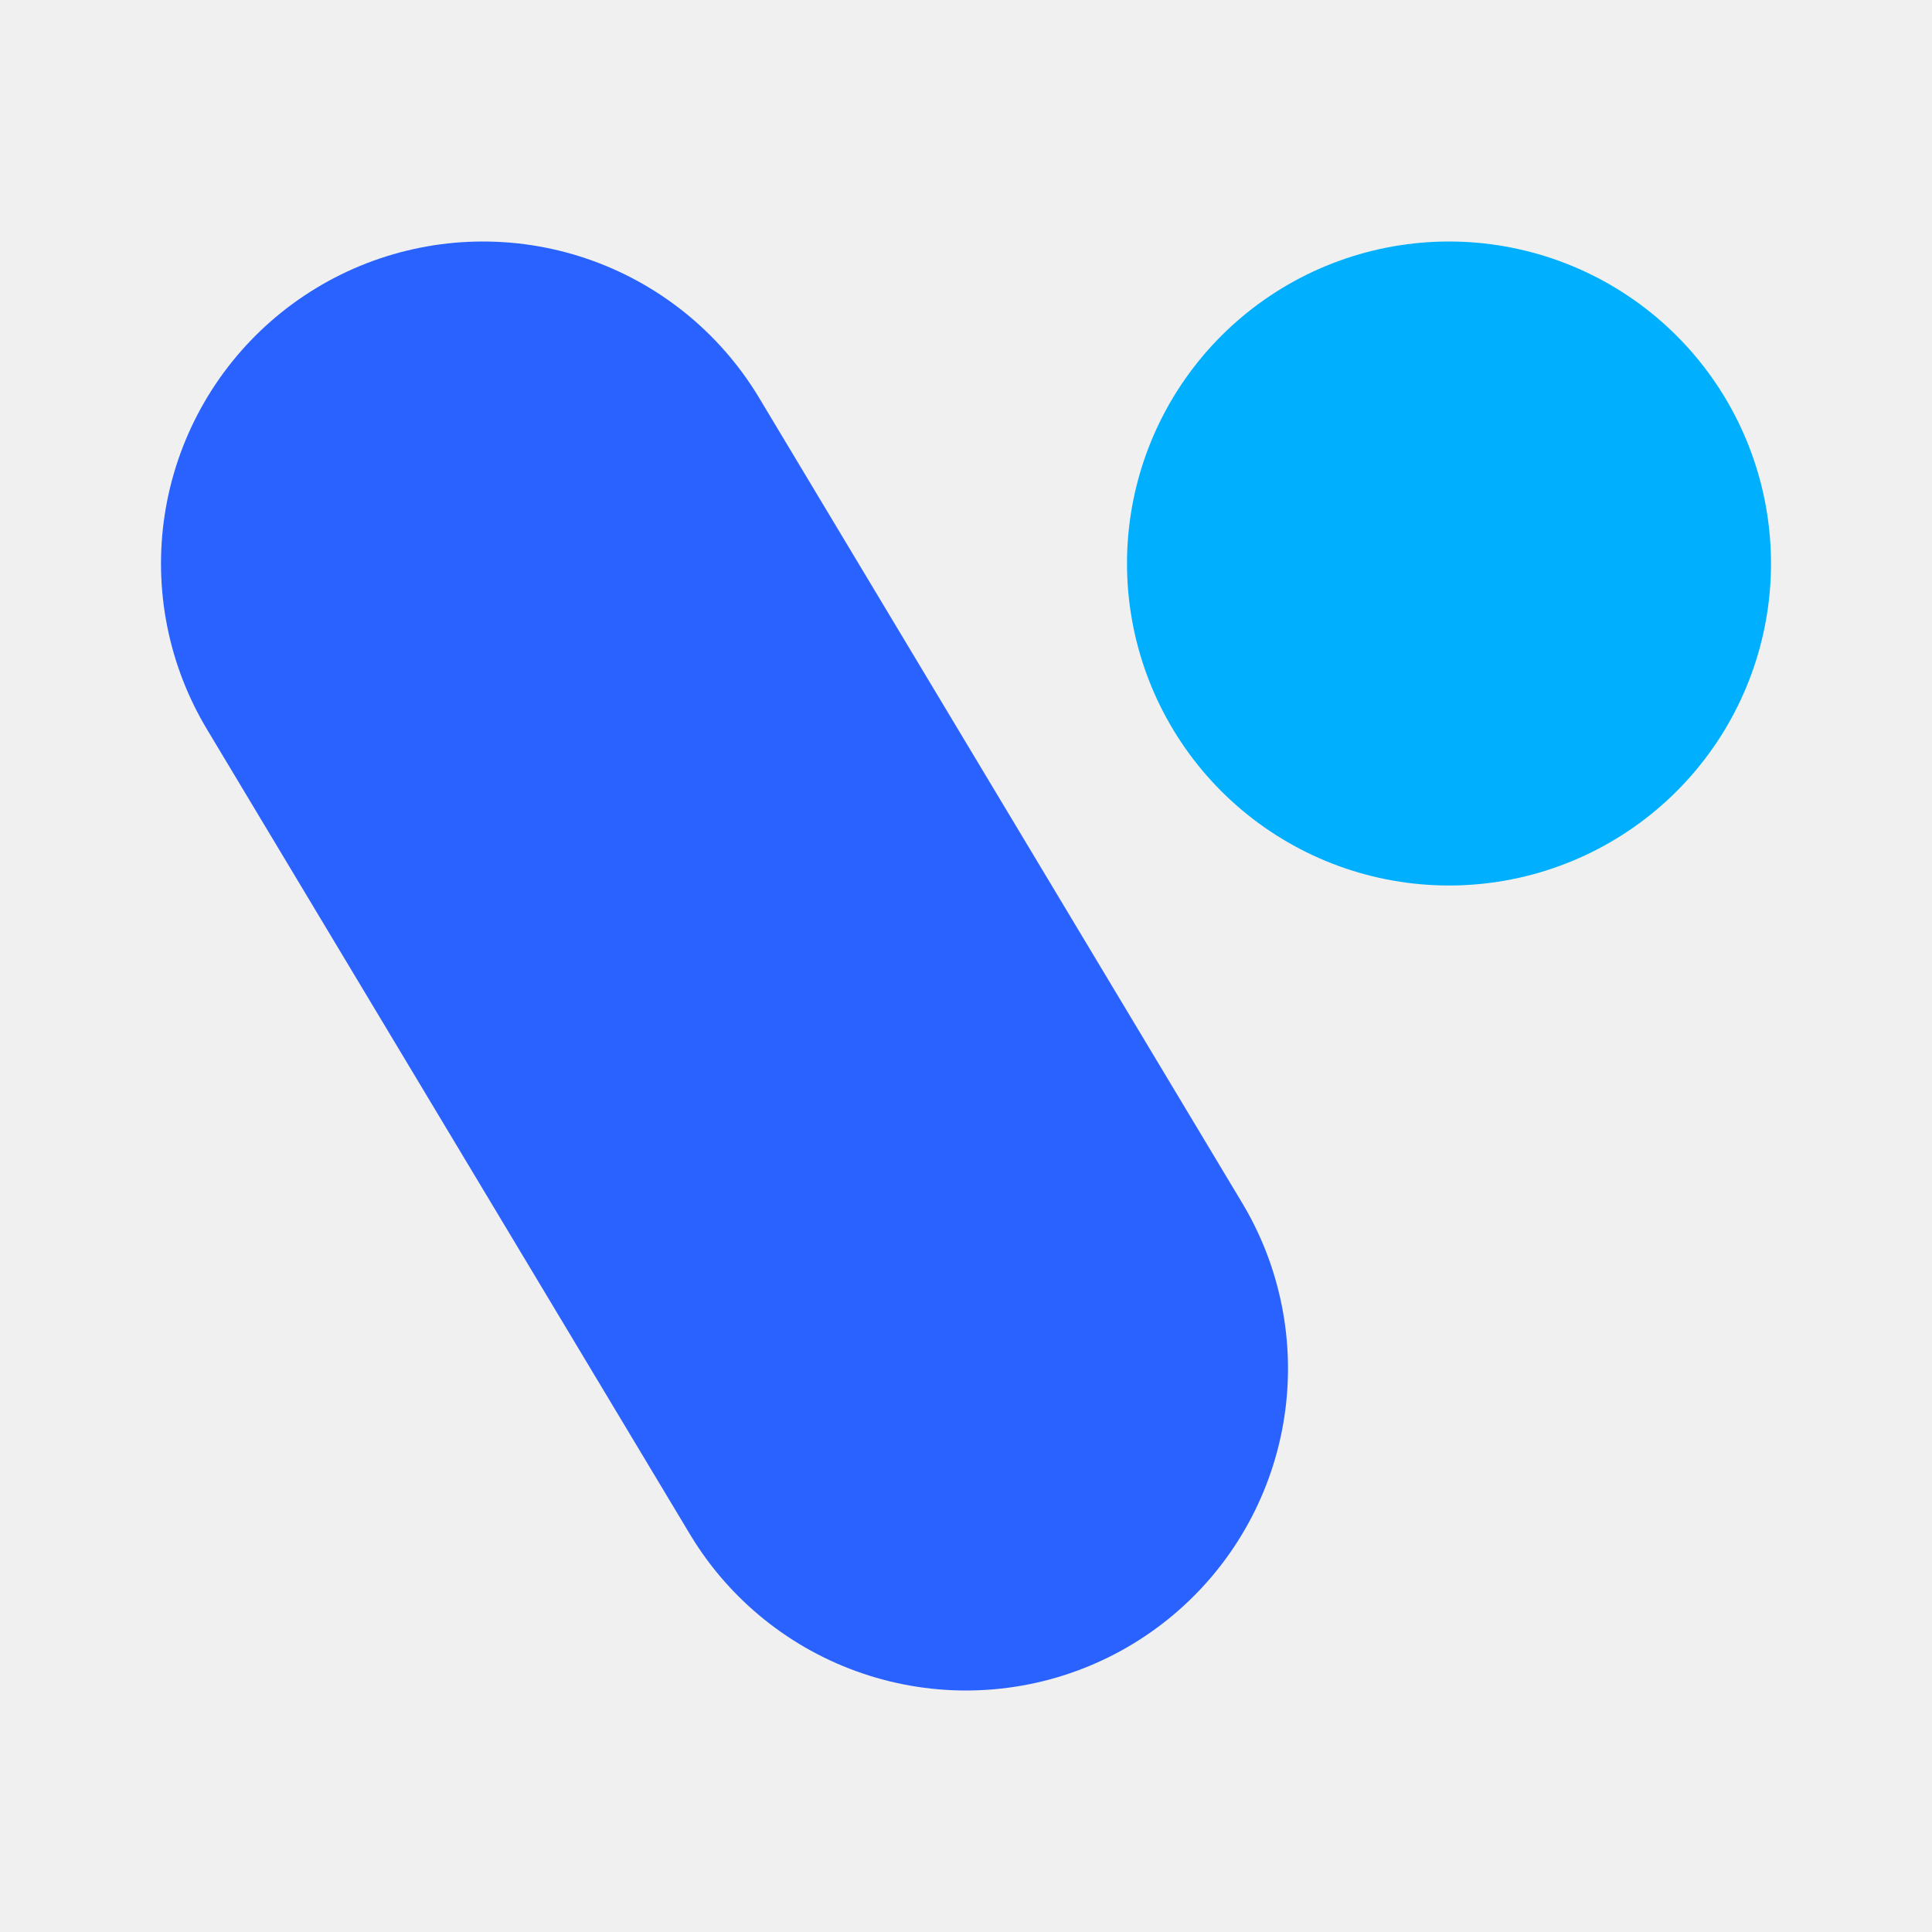
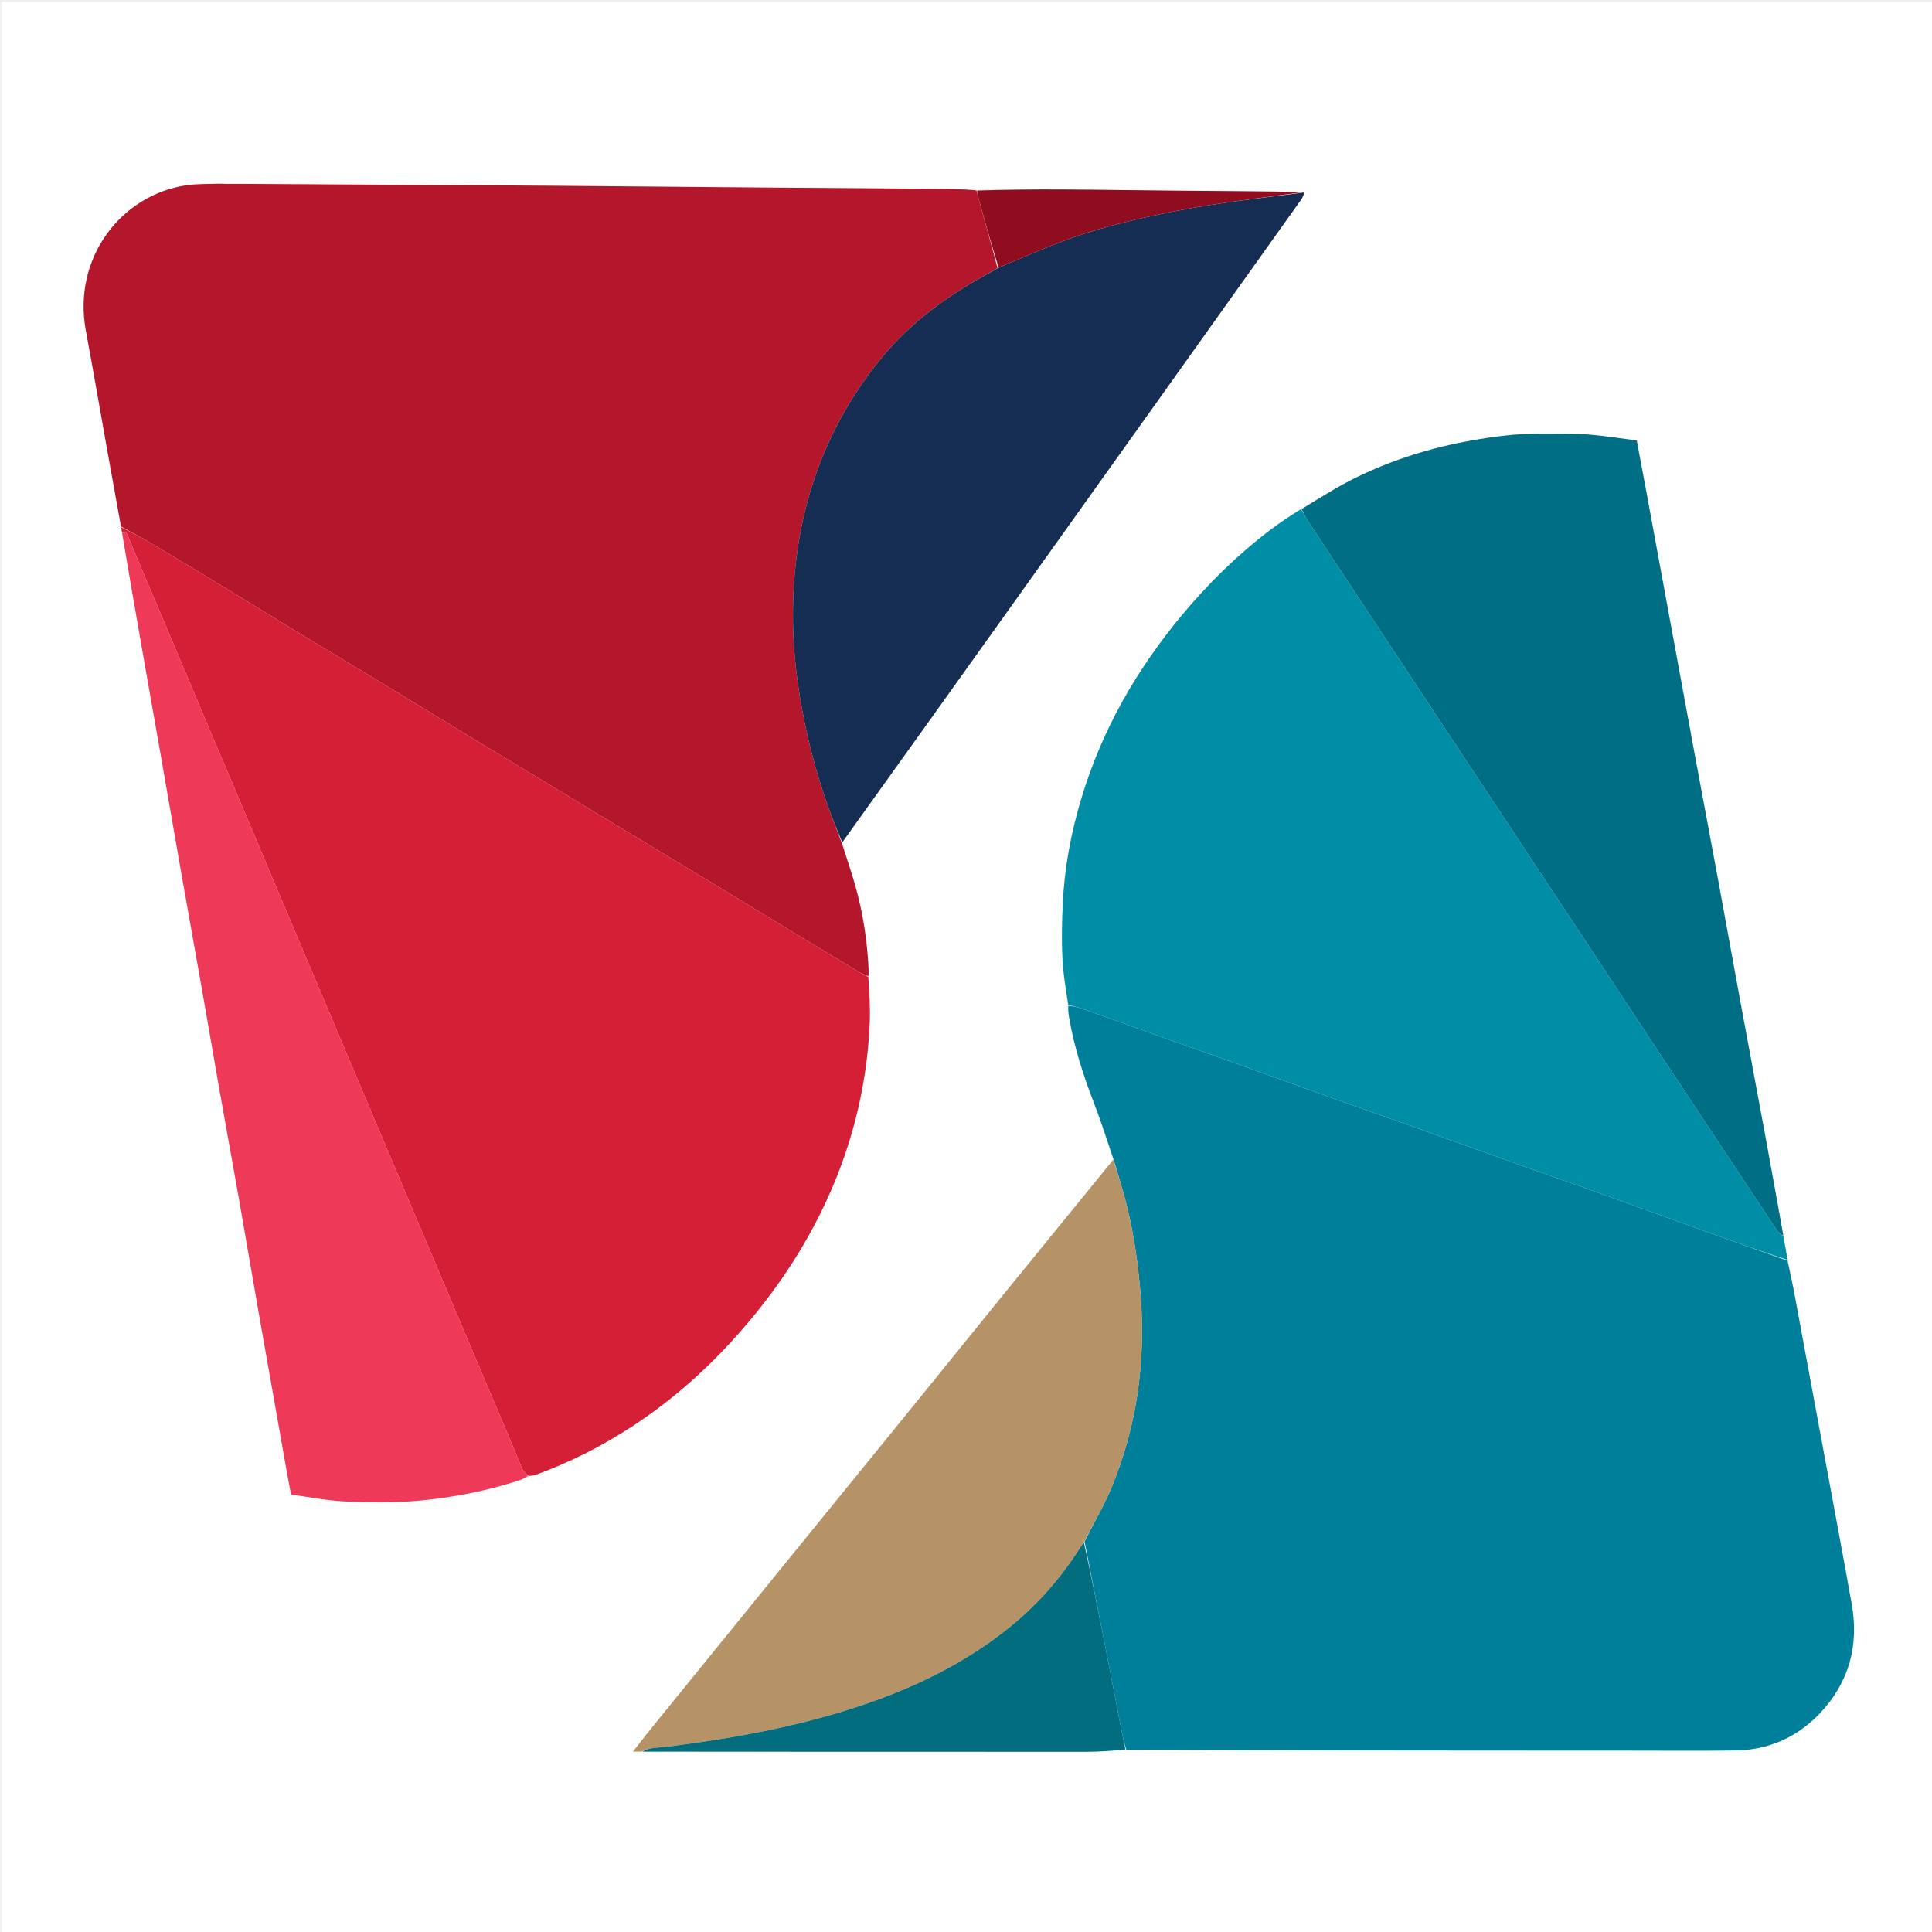
- <svg xmlns="http://www.w3.org/2000/svg" id="svg6" version="1.1" viewBox="0 0 24 24" width="100" height="100" style="fill:none;stroke:currentColor;stroke-width:8;stroke-linecap:round;stroke-linejoin:round">
-   <path style="fill:#2962ff;fill-opacity:1;stroke:#2962ff;stroke-opacity:1" id="path2" d="m 6,7 6,10" />
-   <path style="stroke:#00b0ff;stroke-opacity:1" id="path4" d="M 18,7 V 7" />
+ <svg xmlns="http://www.w3.org/2000/svg" version="1.1" id="Layer_1" x="0px" y="0px" width="100%" viewBox="0 0 2084 2084" enable-background="new 0 0 2084 2084" xml:space="preserve">
+   <path fill="#FFFFFF" opacity="1" stroke="none" d=" M1234,2086   C822.716,2086 412.432,2086 2.074,2086   C2.074,1391.466 2.074,696.931 2.074,2.198   C696.451,2.198 1390.903,2.198 2085.677,2.198   C2085.677,696.667 2085.677,1391.333 2085.677,2086   C1802.264,2086 1518.632,2086 1234,2086  M693.936,1889.467   C853.372,1889.533 1012.809,1889.643 1172.246,1889.587   C1186.161,1889.582 1200.076,1888.486 1215.837,1888.263   C1392.37,1888.284 1568.904,1888.306 1745.438,1888.325   C1787.406,1888.33 1829.378,1888.681 1871.342,1888.217   C1907.332,1887.82 1938.306,1874.18 1962.944,1848.221   C1994.341,1815.139 2005.408,1775.218 1997.428,1730.458   C1986.484,1669.064 1974.881,1607.786 1963.549,1546.461   C1954.266,1496.229 1945.017,1445.99 1935.634,1395.776   C1933.393,1383.786 1930.674,1371.885 1928.295,1358.256   C1926.764,1350.192 1925.232,1342.127 1923.747,1332.413   C1916.958,1295.206 1910.23,1257.987 1903.365,1220.794   C1894.931,1175.11 1886.321,1129.458 1877.901,1083.772   C1869.66,1039.064 1861.632,994.318 1853.38,949.612   C1844.948,903.93 1836.315,858.284 1827.848,812.608   C1818.778,763.672 1809.794,714.72 1800.782,665.773   C1792.43,620.41 1784.108,575.041 1775.737,529.681   C1772.438,511.807 1769.044,493.95 1765.508,475.1   C1747.089,472.81 1729.085,469.834 1710.961,468.533   C1694.051,467.319 1677.012,467.69 1660.031,467.713   C1635.4,467.747 1611.069,470.932 1586.853,475.227   C1544.062,482.815 1502.858,495.669 1463.815,514.593   C1443.239,524.566 1423.875,537.043 1402.671,548.693   C1391.524,556.544 1380.111,564.046 1369.28,572.31   C1333.981,599.246 1302.539,630.225 1274.202,664.373   C1225.67,722.856 1188.607,787.654 1166.603,860.662   C1155.357,897.977 1148.135,936.08 1146.386,975.052   C1145.536,993.997 1145.051,1013.034 1145.926,1031.959   C1146.732,1049.393 1149.58,1066.732 1151.555,1085.829   C1152.059,1089.434 1152.483,1093.053 1153.079,1096.644   C1158.479,1129.16 1168.639,1160.253 1180.476,1190.937   C1187.983,1210.394 1194.194,1230.35 1200.244,1251.29   C1199.907,1251.864 1199.639,1252.493 1199.224,1253.003   C1161.62,1299.158 1123.948,1345.257 1086.406,1391.463   C1051.174,1434.826 1016.131,1478.341 980.911,1521.714   C932.901,1580.839 884.781,1639.875 836.748,1698.981   C791.023,1755.246 745.335,1811.541 699.668,1867.853   C694.294,1874.48 689.153,1881.296 682.833,1889.399   C687.122,1889.399 689.583,1889.399 693.936,1889.467  M1406.019,206.573   C1360.136,206.269 1314.253,206.03 1268.371,205.64   C1226.845,205.287 1185.321,204.597 1143.795,204.381   C1113.871,204.225 1083.944,204.603 1052.177,204.371   C1039.533,204.13 1026.89,203.767 1014.245,203.669   C951.663,203.183 889.081,202.778 826.5,202.319   C801.86,202.138 777.221,201.883 752.582,201.673   C699.329,201.22 646.076,200.748 592.823,200.334   C558.522,200.067 524.22,199.877 489.919,199.674   C413.011,199.217 336.103,198.772 259.196,198.329   C253.865,198.298 248.534,198.345 243.204,198.316   C240.541,198.302 237.872,198.055 235.216,198.16   C223.969,198.605 212.594,198.213 201.504,199.798   C130.626,209.926 78.139,278.304 92.579,356.419   C100.718,400.449 108.323,444.578 116.213,488.654   C120.943,515.083 125.758,541.497 130.367,569.245   C130.84,570.878 131.313,572.512 131.624,575.83   C138.73,616.701 145.802,657.578 152.953,698.441   C159.991,738.65 167.144,778.839 174.183,819.047   C181.051,858.274 187.771,897.527 194.678,936.747   C202.449,980.87 210.411,1024.959 218.185,1069.082   C224.404,1104.38 230.385,1139.721 236.62,1175.018   C243.549,1214.247 250.741,1253.429 257.643,1292.663   C265.409,1336.806 272.904,1380.997 280.65,1425.143   C290.289,1480.075 300.055,1534.985 309.789,1589.9   C311.048,1597.002 312.442,1604.08 313.944,1612.074   C332.956,1614.671 351.259,1618.367 369.712,1619.413   C397.921,1621.013 426.196,1621.199 454.468,1618.467   C490.347,1615.001 525.407,1608.007 559.667,1596.924   C563.326,1595.741 566.731,1593.773 571.811,1592.126   C573.751,1591.743 575.782,1591.607 577.619,1590.94   C614.046,1577.716 648.433,1560.353 680.908,1539.269   C729.289,1507.86 771.246,1469.177 808.243,1425.087   C847.869,1377.864 880.088,1326.098 902.865,1268.639   C923.989,1215.35 935.803,1160.048 938.163,1102.825   C938.833,1086.583 937.658,1070.264 937.618,1052.236   C937.19,1046.643 936.735,1041.052 936.339,1035.457   C934.442,1008.638 930.066,982.208 922.852,956.333   C918.413,940.413 912.921,924.785 909.138,908.212   C969.788,823.283 1030.446,738.361 1091.085,653.426   C1144.579,578.498 1198.066,503.564 1251.531,428.615   C1302.292,357.456 1353.033,286.282 1403.709,215.062   C1405.276,212.859 1406.026,210.075 1406.019,206.573  z" />
+   <path fill="#007F9B" opacity="1" stroke="none" d=" M1928.175,1359.944   C1930.674,1371.885 1933.393,1383.786 1935.634,1395.776   C1945.017,1445.99 1954.266,1496.229 1963.549,1546.461   C1974.881,1607.786 1986.484,1669.064 1997.428,1730.458   C2005.408,1775.218 1994.341,1815.139 1962.944,1848.221   C1938.306,1874.18 1907.332,1887.82 1871.342,1888.217   C1829.378,1888.681 1787.406,1888.33 1745.438,1888.325   C1568.904,1888.306 1392.37,1888.284 1214.899,1887.271   C1212.69,1880.465 1211.302,1874.673 1210.167,1868.832   C1203.798,1836.044 1197.587,1803.225 1191.136,1770.454   C1184.109,1734.756 1176.878,1699.099 1169.893,1662.761   C1179.946,1642.526 1191.186,1623.505 1199.492,1603.28   C1226.358,1537.866 1235.646,1469.615 1230.506,1399.119   C1228.105,1366.198 1223.45,1333.703 1215.753,1301.681   C1211.576,1284.302 1205.956,1267.271 1200.986,1250.083   C1194.194,1230.35 1187.983,1210.394 1180.476,1190.937   C1168.639,1160.253 1158.479,1129.16 1153.079,1096.644   C1152.483,1093.053 1152.059,1089.434 1152.355,1084.949   C1158.253,1085.503 1163.451,1086.656 1168.434,1088.417   C1196.608,1098.375 1224.725,1108.495 1252.873,1118.529   C1273.515,1125.887 1294.191,1133.147 1314.82,1140.542   C1357.638,1155.89 1400.418,1171.34 1443.244,1186.664   C1465.754,1194.718 1488.351,1202.527 1510.866,1210.566   C1555.266,1226.419 1599.623,1242.394 1644.025,1258.243   C1666.854,1266.391 1689.779,1274.269 1712.593,1282.458   C1753.84,1297.265 1795.023,1312.255 1836.26,1327.091   C1866.876,1338.105 1897.535,1348.997 1928.175,1359.944  z" />
+   <path fill="#B4172C" opacity="1" stroke="none" d=" M130.535,567.918   C125.758,541.497 120.943,515.083 116.213,488.654   C108.323,444.578 100.718,400.449 92.579,356.419   C78.139,278.304 130.626,209.926 201.504,199.798   C212.594,198.213 223.969,198.605 235.216,198.16   C237.872,198.055 240.541,198.302 243.204,198.316   C248.534,198.345 253.865,198.298 259.196,198.329   C336.103,198.772 413.011,199.217 489.919,199.674   C524.22,199.877 558.522,200.067 592.823,200.334   C646.076,200.748 699.329,201.22 752.582,201.673   C777.221,201.883 801.86,202.138 826.5,202.319   C889.081,202.778 951.663,203.183 1014.245,203.669   C1026.89,203.767 1039.533,204.13 1053.116,205.329   C1054.163,207.611 1054.058,208.994 1054.408,210.249   C1061.721,236.437 1069.084,262.61 1075.978,289.278   C1067.679,294.159 1059.786,298.452 1052.011,302.952   C1012.178,326.01 976.359,354.072 947.567,390.173   C891.902,459.97 862.607,540.195 856.481,628.852   C853.7,669.107 855.963,709.374 862.432,749.27   C868.83,788.729 878.42,827.435 891.567,865.204   C896.69,879.923 902.438,894.425 907.901,909.027   C912.921,924.785 918.413,940.413 922.852,956.333   C930.066,982.208 934.442,1008.638 936.339,1035.457   C936.735,1041.052 937.19,1046.643 936.809,1052.994   C932.251,1051.643 928.448,1049.625 924.763,1047.408   C898.884,1031.845 873.001,1016.287 847.177,1000.633   C829.298,989.797 811.553,978.741 793.673,967.907   C762.738,949.162 731.742,930.517 700.775,911.825   C670.373,893.475 639.973,875.123 609.577,856.765   C579.465,838.578 549.33,820.43 519.259,802.177   C490.324,784.613 461.496,766.873 432.552,749.325   C398.782,728.85 364.9,708.559 331.136,688.074   C305.886,672.754 280.79,657.181 255.547,641.852   C224.629,623.076 193.685,604.341 162.631,585.792   C152.123,579.515 141.244,573.858 130.535,567.918  z" />
+   <path fill="#D41F37" opacity="1" stroke="none" d=" M130.451,568.582   C141.244,573.858 152.123,579.515 162.631,585.792   C193.685,604.341 224.629,623.076 255.547,641.852   C280.79,657.181 305.886,672.754 331.136,688.074   C364.9,708.559 398.782,728.85 432.552,749.325   C461.496,766.873 490.324,784.613 519.259,802.177   C549.33,820.43 579.465,838.578 609.577,856.765   C639.973,875.123 670.373,893.475 700.775,911.825   C731.742,930.517 762.738,949.162 793.673,967.907   C811.553,978.741 829.298,989.797 847.177,1000.633   C873.001,1016.287 898.884,1031.845 924.763,1047.408   C928.448,1049.625 932.251,1051.643 936.664,1053.866   C937.658,1070.264 938.833,1086.583 938.163,1102.825   C935.803,1160.048 923.989,1215.35 902.865,1268.639   C880.088,1326.098 847.869,1377.864 808.243,1425.087   C771.246,1469.177 729.289,1507.86 680.908,1539.269   C648.433,1560.353 614.046,1577.716 577.619,1590.94   C575.782,1591.607 573.751,1591.743 570.313,1592.03   C567.07,1589.631 564.819,1587.556 563.672,1584.987   C559.612,1575.89 555.974,1566.606 552.096,1557.427   C541.753,1532.945 531.368,1508.48 521,1484.009   C510.632,1459.537 500.262,1435.066 489.895,1410.594   C478.103,1382.756 466.303,1354.922 454.523,1327.078   C444.298,1302.908 434.108,1278.722 423.88,1254.552   C412.099,1226.709 400.281,1198.881 388.501,1171.038   C378.275,1146.867 368.095,1122.677 357.868,1098.507   C346.086,1070.664 334.261,1042.84 322.481,1014.996   C312.255,990.826 302.064,966.64 291.86,942.461   C280.364,915.219 268.888,887.969 257.369,860.737   C246.886,835.954 236.338,811.198 225.854,786.416   C214.333,759.184 202.868,731.929 191.349,704.697   C180.866,679.914 170.327,655.155 159.843,630.372   C152.207,612.323 144.584,594.268 137.053,576.174   C135.896,573.395 134.366,572.686 131.785,574.145   C131.313,572.512 130.84,570.878 130.451,568.582  z" />
+   <path fill="#008EA6" opacity="1" stroke="none" d=" M1928.235,1359.1   C1897.535,1348.997 1866.876,1338.105 1836.26,1327.091   C1795.023,1312.255 1753.84,1297.265 1712.593,1282.458   C1689.779,1274.269 1666.854,1266.391 1644.025,1258.243   C1599.623,1242.394 1555.266,1226.419 1510.866,1210.566   C1488.351,1202.527 1465.754,1194.718 1443.244,1186.664   C1400.418,1171.34 1357.638,1155.89 1314.82,1140.542   C1294.191,1133.147 1273.515,1125.887 1252.873,1118.529   C1224.725,1108.495 1196.608,1098.375 1168.434,1088.417   C1163.451,1086.656 1158.253,1085.503 1152.342,1084.09   C1149.58,1066.732 1146.732,1049.393 1145.926,1031.959   C1145.051,1013.034 1145.536,993.997 1146.386,975.052   C1148.135,936.08 1155.357,897.977 1166.603,860.662   C1188.607,787.654 1225.67,722.856 1274.202,664.373   C1302.539,630.225 1333.981,599.246 1369.28,572.31   C1380.111,564.046 1391.524,556.544 1403.424,549.226   C1406.385,553.833 1408.309,558.092 1410.845,561.949   C1435.284,599.136 1459.815,636.263 1484.341,673.392   C1510.332,712.739 1536.346,752.069 1562.349,791.408   C1587.069,828.807 1611.782,866.212 1636.509,903.606   C1662.702,943.217 1688.927,982.806 1715.102,1022.429   C1740.727,1061.221 1766.263,1100.072 1791.918,1138.844   C1833.333,1201.436 1874.791,1264 1916.339,1326.504   C1918.253,1329.383 1921.223,1331.559 1923.701,1334.062   C1925.232,1342.127 1926.764,1350.192 1928.235,1359.1  z" />
+   <path fill="#006E85" opacity="1" stroke="none" d=" M1923.724,1333.238   C1921.223,1331.559 1918.253,1329.383 1916.339,1326.504   C1874.791,1264 1833.333,1201.436 1791.918,1138.844   C1766.263,1100.072 1740.727,1061.221 1715.102,1022.429   C1688.927,982.806 1662.702,943.217 1636.509,903.606   C1611.782,866.212 1587.069,828.807 1562.349,791.408   C1536.346,752.069 1510.332,712.739 1484.341,673.392   C1459.815,636.263 1435.284,599.136 1410.845,561.949   C1408.309,558.092 1406.385,553.833 1404.07,549.074   C1423.875,537.043 1443.239,524.566 1463.815,514.593   C1502.858,495.669 1544.062,482.815 1586.853,475.227   C1611.069,470.932 1635.4,467.747 1660.031,467.713   C1677.012,467.69 1694.051,467.319 1710.961,468.533   C1729.085,469.834 1747.089,472.81 1765.508,475.1   C1769.044,493.95 1772.438,511.807 1775.737,529.681   C1784.108,575.041 1792.43,620.41 1800.782,665.773   C1809.794,714.72 1818.778,763.672 1827.848,812.608   C1836.315,858.284 1844.948,903.93 1853.38,949.612   C1861.632,994.318 1869.66,1039.064 1877.901,1083.772   C1886.321,1129.458 1894.931,1175.11 1903.365,1220.794   C1910.23,1257.987 1916.958,1295.206 1923.724,1333.238  z" />
+   <path fill="#152C53" opacity="1" stroke="none" d=" M908.52,908.619   C902.438,894.425 896.69,879.923 891.567,865.204   C878.42,827.435 868.83,788.729 862.432,749.27   C855.963,709.374 853.7,669.107 856.481,628.852   C862.607,540.195 891.902,459.97 947.567,390.173   C976.359,354.072 1012.178,326.01 1052.011,302.952   C1059.786,298.452 1067.679,294.159 1076.68,289.076   C1080.59,287.205 1083.319,285.984 1086.086,284.857   C1109.487,275.324 1132.562,264.855 1156.38,256.51   C1193.107,243.642 1231.001,234.951 1269.22,227.473   C1314.894,218.537 1361.089,213.569 1407.156,207.562   C1406.026,210.075 1405.276,212.859 1403.709,215.062   C1353.033,286.282 1302.292,357.456 1251.531,428.615   C1198.066,503.564 1144.579,578.498 1091.085,653.426   C1030.446,738.361 969.788,823.283 908.52,908.619  z" />
+   <path fill="#EE3959" opacity="1" stroke="none" d=" M131.704,574.988   C134.366,572.686 135.896,573.395 137.053,576.174   C144.584,594.268 152.207,612.323 159.843,630.372   C170.327,655.155 180.866,679.914 191.349,704.697   C202.868,731.929 214.333,759.184 225.854,786.416   C236.338,811.198 246.886,835.954 257.369,860.737   C268.888,887.969 280.364,915.219 291.86,942.461   C302.064,966.64 312.255,990.826 322.481,1014.996   C334.261,1042.84 346.086,1070.664 357.868,1098.507   C368.095,1122.677 378.275,1146.867 388.501,1171.038   C400.281,1198.881 412.099,1226.709 423.88,1254.552   C434.108,1278.722 444.298,1302.908 454.523,1327.078   C466.303,1354.922 478.103,1382.756 489.895,1410.594   C500.262,1435.066 510.632,1459.537 521,1484.009   C531.368,1508.48 541.753,1532.945 552.096,1557.427   C555.974,1566.606 559.612,1575.89 563.672,1584.987   C564.819,1587.556 567.07,1589.631 569.534,1592.051   C566.731,1593.773 563.326,1595.741 559.667,1596.924   C525.407,1608.007 490.347,1615.001 454.468,1618.467   C426.196,1621.199 397.921,1621.013 369.712,1619.413   C351.259,1618.367 332.956,1614.671 313.944,1612.074   C312.442,1604.08 311.048,1597.002 309.789,1589.9   C300.055,1534.985 290.289,1480.075 280.65,1425.143   C272.904,1380.997 265.409,1336.806 257.643,1292.663   C250.741,1253.429 243.549,1214.247 236.62,1175.018   C230.385,1139.721 224.404,1104.38 218.185,1069.082   C210.411,1024.959 202.449,980.87 194.678,936.747   C187.771,897.527 181.051,858.274 174.183,819.047   C167.144,778.839 159.991,738.65 152.953,698.441   C145.802,657.578 138.73,616.701 131.704,574.988  z" />
+   <path fill="#B69267" opacity="1" stroke="none" d=" M1200.615,1250.686   C1205.956,1267.271 1211.576,1284.302 1215.753,1301.681   C1223.45,1333.703 1228.105,1366.198 1230.506,1399.119   C1235.646,1469.615 1226.358,1537.866 1199.492,1603.28   C1191.186,1623.505 1179.946,1642.526 1169.339,1663.177   C1167.692,1665.63 1166.711,1666.976 1165.823,1668.382   C1144.666,1701.899 1118.953,1731.323 1087.956,1756.164   C1046.714,1789.215 1000.573,1813.352 951.302,1831.766   C876.341,1859.783 798.271,1874.134 719.221,1884.205   C710.118,1885.365 700.473,1884.445 692.044,1889.399   C689.583,1889.399 687.122,1889.399 682.833,1889.399   C689.153,1881.296 694.294,1874.48 699.668,1867.853   C745.335,1811.541 791.023,1755.246 836.748,1698.981   C884.781,1639.875 932.901,1580.839 980.911,1521.714   C1016.131,1478.341 1051.174,1434.826 1086.406,1391.463   C1123.948,1345.257 1161.62,1299.158 1199.224,1253.003   C1199.639,1252.493 1199.907,1251.864 1200.615,1250.686  z" />
+   <path fill="#026D7F" opacity="1" stroke="none" d=" M692.99,1889.433   C700.473,1884.445 710.118,1885.365 719.221,1884.205   C798.271,1874.134 876.341,1859.783 951.302,1831.766   C1000.573,1813.352 1046.714,1789.215 1087.956,1756.164   C1118.953,1731.323 1144.666,1701.899 1165.823,1668.382   C1166.711,1666.976 1167.692,1665.63 1169.183,1663.841   C1176.878,1699.099 1184.109,1734.756 1191.136,1770.454   C1197.587,1803.225 1203.798,1836.044 1210.167,1868.832   C1211.302,1874.673 1212.69,1880.465 1213.976,1887.089   C1200.076,1888.486 1186.161,1889.582 1172.246,1889.587   C1012.809,1889.643 853.372,1889.533 692.99,1889.433  z" />
+   <path fill="#900D20" opacity="1" stroke="none" d=" M1406.588,207.068   C1361.089,213.569 1314.894,218.537 1269.22,227.473   C1231.001,234.951 1193.107,243.642 1156.38,256.51   C1132.562,264.855 1109.487,275.324 1086.086,284.857   C1083.319,285.984 1080.59,287.205 1077.14,288.584   C1069.084,262.61 1061.721,236.437 1054.408,210.249   C1054.058,208.994 1054.163,207.611 1054.037,205.515   C1083.944,204.603 1113.871,204.225 1143.795,204.381   C1185.321,204.597 1226.845,205.287 1268.371,205.64   C1314.253,206.03 1360.136,206.269 1406.588,207.068  z" />
</svg>
